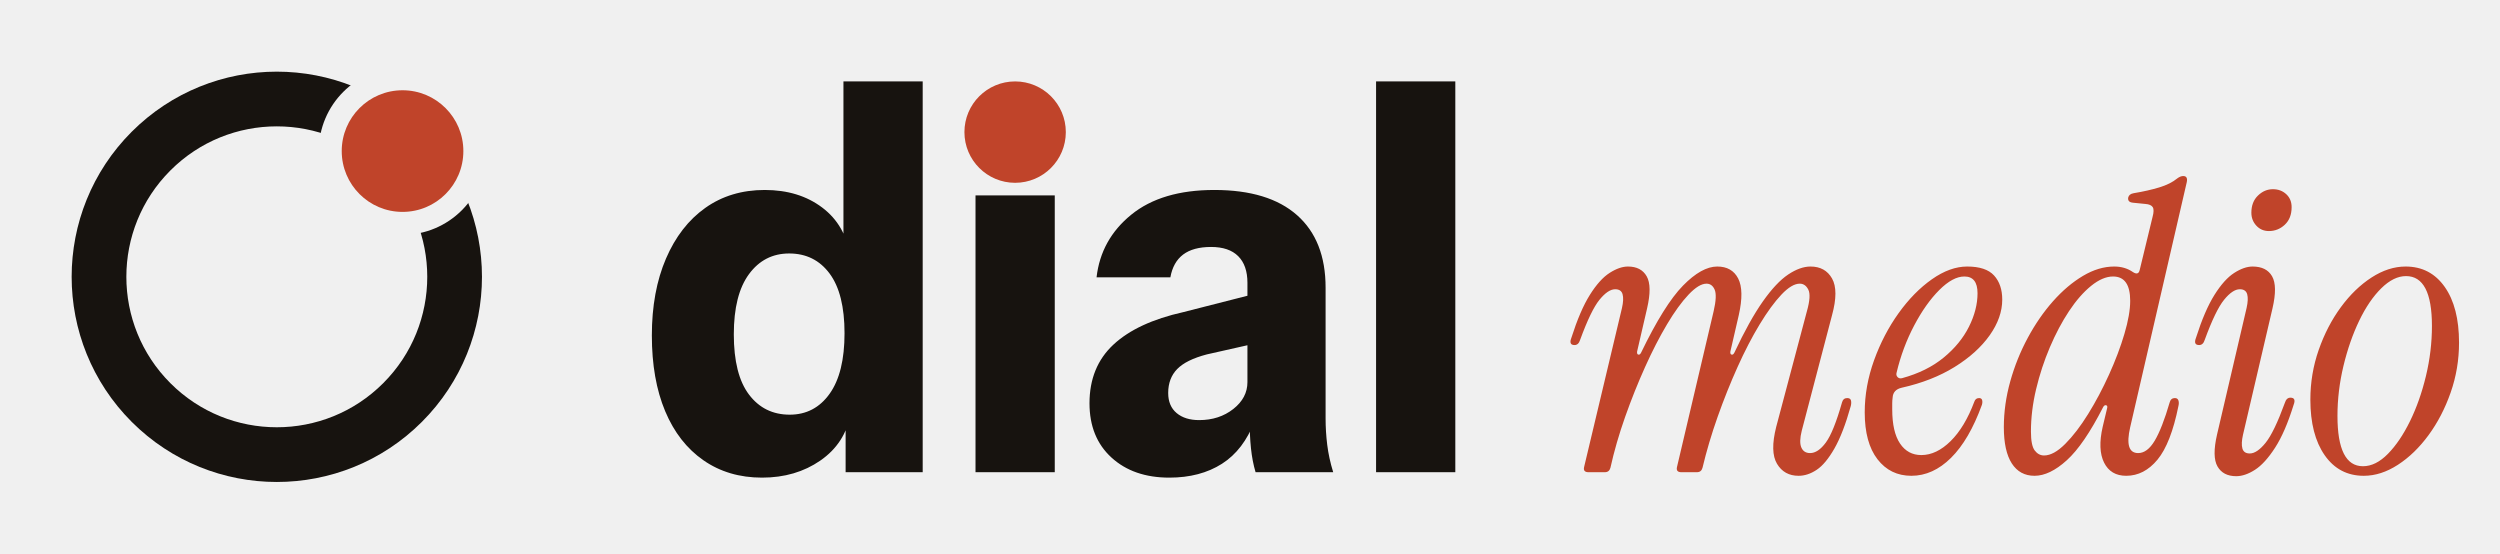
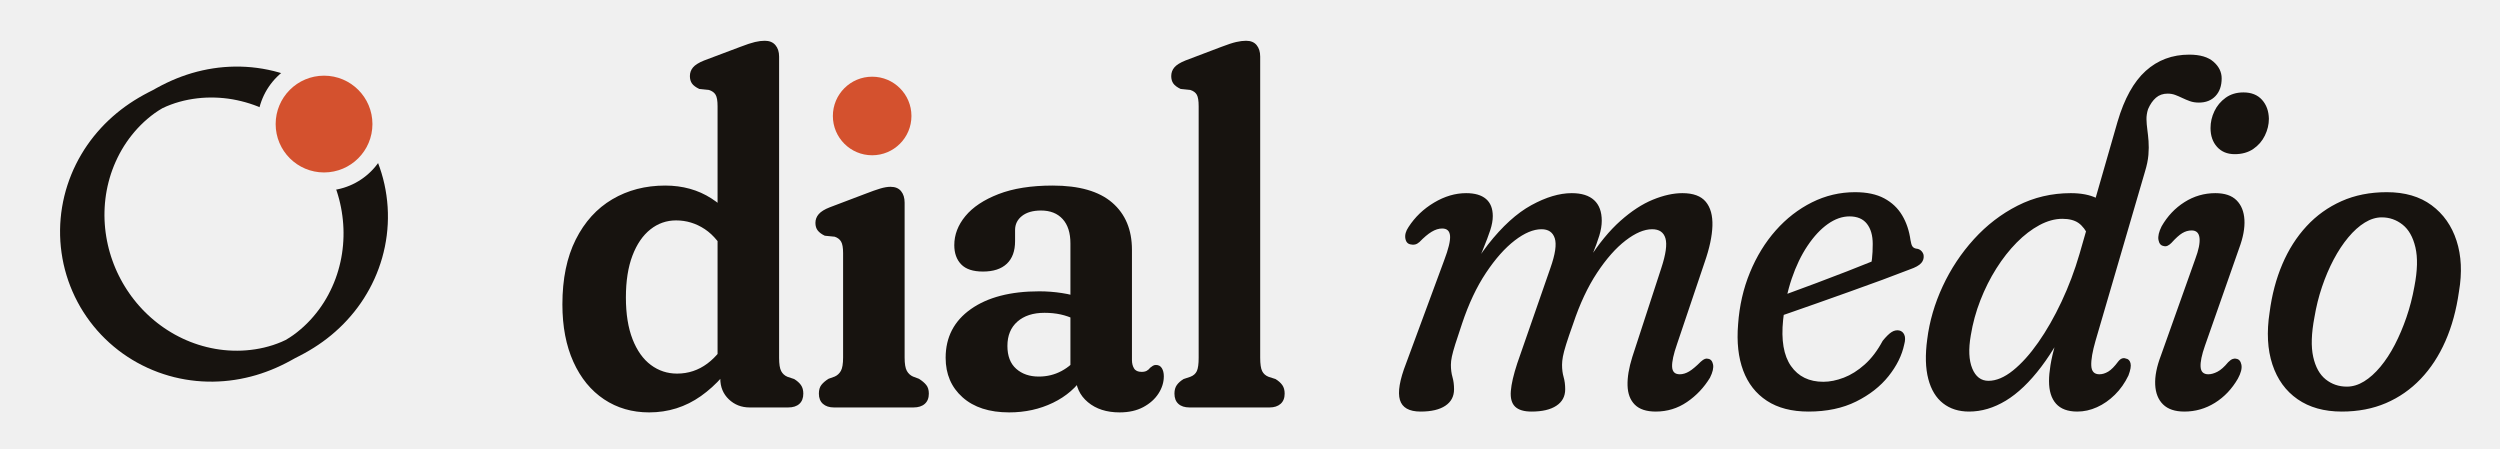
- <svg xmlns="http://www.w3.org/2000/svg" viewBox="0 0 4606.1 1020.0" width="4606" height="1020">
-   <g transform="translate(60 60) scale(4.5)">
+ <svg xmlns="http://www.w3.org/2000/svg" viewBox="0 0 5058.8 906.5" width="5059" height="907">
+   <g transform="translate(60 60) scale(3.9326)">
    <mask id="aro7" maskUnits="userSpaceOnUse" x="0" y="0" width="200" height="200">
      <rect width="200" height="200" fill="#fff" />
      <circle cx="151.48" cy="48.52" r="34.3" fill="#000" />
    </mask>
+     <mask id="aro7-t" maskUnits="userSpaceOnUse" x="0" y="0" width="200" height="200">
+       <circle cx="100" cy="100" r="72.8" fill="none" stroke="#fff" stroke-width="53.8" pathLength="1" transform="rotate(-53 100 100)" />
+     </mask>
    <g mask="url(#aro7)">
-       <circle cx="100" cy="100" r="72.8" fill="none" stroke="#17130F" stroke-width="22.4" pathLength="1" transform="rotate(-45 100 100)" />
+       <path d="M184.26,100.00L184.05,102.94L183.74,105.86L183.31,108.76L182.78,111.63L182.14,114.48L181.40,117.30L180.55,120.08L179.60,122.83L178.56,125.52L177.42,128.18L176.18,130.78L174.86,133.33L173.44,135.82L171.95,138.26L170.37,140.63L168.71,142.94L166.98,145.18L165.17,147.35L163.30,149.45L161.36,151.49L159.36,153.44L157.29,155.33L155.18,157.14L153.01,158.87L150.79,160.53L148.52,162.11L146.22,163.61L143.87,165.04L141.49,166.40L139.08,167.69L136.65,168.93L134.26,170.25L131.85,171.53L129.39,172.74L126.89,173.89L124.36,174.96L121.78,175.95L119.16,176.87L116.51,177.70L113.83,178.44L111.12,179.09L108.37,179.66L105.60,180.13L102.81,180.51L100.00,180.79L97.17,180.97L94.33,181.06L91.48,181.04L88.63,180.92L85.77,180.70L82.92,180.37L80.07,179.94L77.23,179.40L74.41,178.76L71.61,178.01L68.83,177.15L66.08,176.20L63.36,175.13L60.67,173.96L58.03,172.69L55.43,171.32L52.88,169.85L50.39,168.28L47.95,166.62L45.58,164.86L43.27,163.00L41.03,161.06L38.87,159.03L36.78,156.92L34.78,154.73L32.86,152.45L31.03,150.11L29.29,147.69L27.64,145.21L26.09,142.67L24.65,140.07L23.30,137.41L22.06,134.70L20.92,131.95L19.89,129.16L18.97,126.33L18.16,123.47L17.46,120.58L16.88,117.67L16.41,114.74L16.05,111.80L15.80,108.85L15.67,105.90L15.65,102.95L15.74,100.00L15.95,97.06L16.26,94.14L16.69,91.24L17.22,88.37L17.86,85.52L18.60,82.70L19.45,79.92L20.40,77.17L21.44,74.48L22.58,71.82L23.82,69.22L25.14,66.67L26.56,64.18L28.05,61.74L29.63,59.37L31.29,57.06L33.02,54.82L34.83,52.65L36.70,50.55L38.64,48.51L40.64,46.56L42.71,44.67L44.82,42.86L46.99,41.13L49.21,39.47L51.48,37.89L53.78,36.39L56.13,34.96L58.51,33.60L60.92,32.31L63.35,31.07L65.74,29.75L68.15,28.47L70.61,27.26L73.11,26.11L75.64,25.04L78.22,24.05L80.84,23.13L83.49,22.30L86.17,21.56L88.88,20.91L91.63,20.34L94.40,19.87L97.19,19.49L100.00,19.21L102.83,19.03L105.67,18.94L108.52,18.96L111.37,19.08L114.23,19.30L117.08,19.63L119.93,20.06L122.77,20.60L125.59,21.24L128.39,21.99L131.17,22.85L133.92,23.80L136.64,24.87L139.33,26.04L141.97,27.31L144.57,28.68L147.12,30.15L149.61,31.72L152.05,33.38L154.42,35.14L156.73,37.00L158.97,38.94L161.13,40.97L163.22,43.08L165.22,45.27L167.14,47.55L168.97,49.89L170.71,52.31L172.36,54.79L173.91,57.33L175.35,59.93L176.70,62.59L177.94,65.30L179.08,68.05L180.11,70.84L181.03,73.67L181.84,76.53L182.54,79.42L183.12,82.33L183.59,85.26L183.95,88.20L184.20,91.15L184.33,94.10L184.35,97.05Z M161.16,97.86L160.91,95.74L160.60,93.63L160.23,91.54L159.79,89.46L159.30,87.40L158.74,85.36L158.12,83.33L157.44,81.34L156.71,79.36L155.92,77.41L155.07,75.48L154.16,73.58L153.20,71.71L152.19,69.87L151.12,68.06L150.00,66.28L148.82,64.53L147.60,62.81L146.32,61.14L144.99,59.49L143.61,57.89L142.18,56.32L140.70,54.80L139.17,53.32L137.59,51.88L135.97,50.49L134.30,49.14L132.59,47.85L130.83,46.60L129.03,45.41L127.18,44.27L125.30,43.18L123.37,42.16L121.41,41.19L119.40,40.28L117.37,39.44L115.29,38.66L113.19,37.95L111.05,37.31L108.89,36.74L106.70,36.24L104.49,35.81L102.25,35.46L100.00,35.19L97.73,35.00L95.45,34.89L93.15,34.86L90.85,34.91L88.55,35.05L86.24,35.28L83.94,35.59L81.65,35.99L79.36,36.48L77.09,37.07L74.85,37.74L72.63,38.52L70.44,39.39L68.30,40.37L66.28,41.60L64.33,42.92L62.45,44.33L60.64,45.82L58.88,47.37L57.20,48.99L55.58,50.67L54.04,52.40L52.56,54.19L51.15,56.02L49.82,57.90L48.56,59.81L47.38,61.77L46.27,63.76L45.24,65.78L44.28,67.83L43.39,69.90L42.58,71.99L41.84,74.11L41.18,76.24L40.60,78.38L40.08,80.53L39.64,82.69L39.27,84.86L38.98,87.03L38.75,89.20L38.60,91.37L38.51,93.54L38.49,95.70L38.54,97.85L38.66,100.00L38.84,102.14L39.09,104.26L39.40,106.37L39.77,108.46L40.21,110.54L40.70,112.60L41.26,114.64L41.88,116.67L42.56,118.66L43.29,120.64L44.08,122.59L44.93,124.52L45.84,126.42L46.80,128.29L47.81,130.13L48.88,131.94L50.00,133.72L51.18,135.47L52.40,137.19L53.68,138.86L55.01,140.51L56.39,142.11L57.82,143.68L59.30,145.20L60.83,146.68L62.41,148.12L64.03,149.51L65.70,150.86L67.41,152.15L69.17,153.40L70.97,154.59L72.82,155.73L74.70,156.82L76.63,157.84L78.59,158.81L80.60,159.72L82.63,160.56L84.71,161.34L86.81,162.05L88.95,162.69L91.11,163.26L93.30,163.76L95.51,164.19L97.75,164.54L100.00,164.81L102.27,165.00L104.55,165.11L106.85,165.14L109.15,165.09L111.45,164.95L113.76,164.72L116.06,164.41L118.35,164.01L120.64,163.52L122.91,162.93L125.15,162.26L127.37,161.48L129.56,160.61L131.70,159.63L133.72,158.40L135.67,157.08L137.55,155.67L139.36,154.18L141.12,152.63L142.80,151.01L144.42,149.33L145.96,147.60L147.44,145.81L148.85,143.98L150.18,142.10L151.44,140.19L152.62,138.23L153.73,136.24L154.76,134.22L155.72,132.17L156.61,130.10L157.42,128.01L158.16,125.89L158.82,123.76L159.40,121.62L159.92,119.47L160.36,117.31L160.73,115.14L161.02,112.97L161.25,110.80L161.40,108.63L161.49,106.46L161.51,104.30L161.46,102.15L161.34,100.00Z" fill="#17130F" fill-rule="evenodd" mask="url(#aro7-t)" />
    </g>
-     <circle cx="151.48" cy="48.52" r="24.9" fill="#C0442A" />
+     <circle cx="151.48" cy="48.52" r="24.9" fill="#D4512E" />
  </g>
-   <g transform="translate(1176 870) scale(1)">
-     <path d="M382 0L382 -109L391 -107Q381 -53 335.5 -21.5Q290 10 228 10Q166 10 120 -22Q74 -54 49.5 -112.5Q25 -171 25 -252Q25 -333 51 -393.5Q77 -454 123.5 -487Q170 -520 233 -520Q296 -520 339 -487.5Q382 -455 390 -398L378 -397L378 -720L524 -720L524 0ZM279 -106Q325 -106 352.5 -144.5Q380 -183 380 -256Q380 -329 352.5 -366Q325 -403 278 -403Q232 -403 204 -365Q176 -327 176 -254Q176 -180 204 -143Q232 -106 279 -106ZM621.33 0L621.33 -510L767.33 -510L767.33 0ZM1137.33 0Q1131.33 -20 1128.83 -44Q1126.33 -68 1126.33 -99L1122.33 -99L1122.33 -349Q1122.33 -381 1105.33 -398Q1088.33 -415 1055.33 -415Q1022.33 -415 1003.83 -401Q985.33 -387 980.33 -359L844.33 -359Q852.33 -429 908.33 -474.5Q964.33 -520 1061.33 -520Q1161.33 -520 1213.83 -473.5Q1266.33 -427 1266.33 -340L1266.33 -99Q1266.33 -75 1269.33 -50.5Q1272.33 -26 1280.33 0ZM978.33 10Q912.33 10 871.83 -27Q831.33 -64 831.33 -127Q831.33 -194 875.33 -235Q919.33 -276 1004.33 -295L1149.33 -332L1149.33 -240L1047.33 -217Q1009.33 -207 992.83 -190Q976.33 -173 976.33 -146Q976.33 -122 991.83 -109Q1007.33 -96 1033.33 -96Q1070.33 -96 1096.33 -116.5Q1122.33 -137 1122.33 -166L1135.33 -94Q1115.33 -41 1075.33 -15.5Q1035.33 10 978.33 10ZM1359.33 0L1359.33 -720L1505.33 -720L1505.33 0Z" fill="#17130F" />
-     <circle cx="694.3" cy="-626.6" r="93.4" fill="#C0442A" />
+   <g transform="translate(1116.52 824.26) scale(1)">
+     <path d="M341 -88.5L335.5 -92L335.5 -609.5Q335.5 -626 331.5 -632.75Q327.5 -639.5 318 -642.5L298.5 -644.5Q288 -649.5 283.75 -655.5Q279.5 -661.5 279.5 -670.5Q279.5 -680.5 285.75 -688Q292 -695.5 308 -702L381 -729.5Q400.5 -737 411.25 -739.5Q422 -742 431 -742Q445 -742 452.5 -733.25Q460 -724.5 460 -710L460 -100.5Q460 -81.5 464.25 -73.5Q468.5 -65.5 477 -62L490.5 -57.5Q499.5 -52 504.25 -45.25Q509 -38.5 509 -28Q509 -14.5 501 -7.25Q493 0 478.5 0L400.5 0Q375.5 0 358.25 -16.5Q341 -33 341 -58.5ZM21.5 -208.5Q21.5 -286 48.5 -339.75Q75.5 -393.5 122.5 -421.25Q169.5 -449 229.5 -449Q282.5 -449 323 -423Q363.5 -397 390 -350L356.5 -303Q336.5 -343 309.75 -360.75Q283 -378.5 251.5 -378.5Q222.5 -378.5 199.5 -360.25Q176.5 -342 163.25 -307.25Q150 -272.5 150 -222.5Q150 -172.5 163.5 -138Q177 -103.5 200.5 -86Q224 -68.5 253.5 -68.5Q287.5 -68.5 314.75 -88.75Q342 -109 361.5 -148L383 -115Q348.5 -56 301.75 -23Q255 10 197 10Q145.5 10 105.75 -16.5Q66 -43 43.75 -92.25Q21.5 -141.5 21.5 -208.5ZM714 -414.5L714 -101Q714 -82 718.5 -74Q723 -66 731 -62.5L743 -58Q752.5 -52 757.75 -45.5Q763 -39 763 -28Q763 -14.5 754.75 -7.25Q746.5 0 732 0L571 0Q557 0 548.75 -7.25Q540.5 -14.5 540.5 -28Q540.5 -39 545.5 -45.5Q550.5 -52 560 -58L572.5 -62.5Q580.5 -66 585 -74Q589.5 -82 589.5 -101L589.5 -312.5Q589.5 -328.5 585.5 -335.5Q581.5 -342.5 572.5 -345.5L552.5 -347.5Q543 -352 538.25 -358Q533.5 -364 533.5 -373.5Q533.5 -383.5 540.25 -391.25Q547 -399 562.5 -405L635 -432.5Q653 -439.5 664.75 -443Q676.5 -446.5 685.5 -446.5Q699.5 -446.5 706.75 -437.75Q714 -429 714 -414.5ZM1060 -65L1060 -78.5L1049.5 -81L1049.5 -332Q1049.5 -364 1033.75 -381.25Q1018 -398.5 990 -398.5Q965.5 -398.5 951.5 -387.5Q937.5 -376.5 937.5 -359L937.5 -336.5Q937.5 -306.5 920.75 -290.75Q904 -275 872.5 -275Q842.5 -275 828.5 -289.5Q814.5 -304 814.5 -328.5Q814.5 -360 837 -387.25Q859.5 -414.5 904 -431.75Q948.5 -449 1013.5 -449Q1094 -449 1134 -414.5Q1174 -380 1174 -319L1174 -96Q1174 -86 1178.25 -79Q1182.5 -72 1193.5 -72Q1200 -72 1204 -74.25Q1208 -76.5 1211 -80.5Q1213.5 -82.5 1216.25 -84.25Q1219 -86 1222.5 -86Q1230.5 -86 1234.5 -79.5Q1238.5 -73 1238.5 -63Q1238.5 -45 1227.75 -28.25Q1217 -11.5 1197 -0.75Q1177 10 1149 10Q1109.5 10 1084.75 -10.75Q1060 -31.5 1060 -65ZM797 -100.5Q797 -163 848 -199Q899 -235 986.5 -235Q1009.5 -235 1032.25 -231.5Q1055 -228 1071 -221.5L1059 -178Q1044.5 -185 1029.5 -188.25Q1014.5 -191.5 997 -191.5Q962.5 -191.5 942.25 -173.75Q922 -156 922 -124.5Q922 -94 939.75 -78.25Q957.5 -62.5 985.5 -62.5Q1010.5 -62.5 1031.5 -73.75Q1052.5 -85 1066 -104L1077 -64Q1054.5 -29 1014.25 -9.5Q974 10 925.5 10Q865.5 10 831.25 -20.5Q797 -51 797 -100.5ZM1433.5 -710L1433.5 -100.5Q1433.5 -81.5 1437.5 -73.5Q1441.5 -65.5 1450.5 -62L1464.5 -57.5Q1473.5 -52 1478.25 -45.25Q1483 -38.5 1483 -28Q1483 -14.5 1474.75 -7.25Q1466.5 0 1452.5 0L1290.5 0Q1276 0 1268 -7.25Q1260 -14.5 1260 -28Q1260 -38.5 1264.75 -45.25Q1269.5 -52 1278.5 -57.5L1292 -62Q1301.5 -65.5 1305.25 -73.5Q1309 -81.5 1309 -100.5L1309 -609.5Q1309 -626 1305.25 -632.75Q1301.5 -639.5 1292 -642.5L1272.5 -644.5Q1262 -649.5 1257.75 -655.5Q1253.5 -661.5 1253.5 -670.5Q1253.5 -680.5 1259.75 -688Q1266 -695.5 1282 -702L1354.5 -729.5Q1374 -737 1385 -739.5Q1396 -742 1405 -742Q1419 -742 1426.25 -733.25Q1433.5 -724.5 1433.5 -710Z" fill="#17130F" />
+     <circle cx="648.3" cy="-589.8" r="79.5" fill="#D4512E" />
  </g>
-   <path transform="translate(2879.7 870)" d="M434.03 6.61Q407.59 6.61 394.37 -15.42Q381.15 -37.45 392.9 -83.72L449.45 -296.7Q457.53 -325.34 452.02 -336.36Q446.52 -347.37 436.23 -347.37Q421.55 -347.37 402.45 -327.18Q383.36 -306.98 362.43 -272.46Q341.5 -237.95 321.67 -193.88Q301.84 -149.82 284.95 -102.08Q268.06 -54.35 257.04 -8.08Q254.84 0 246.76 0L218.12 0Q207.84 0 210.04 -9.55L277.6 -296.7Q284.21 -325.34 279.44 -336.36Q274.67 -347.37 264.38 -347.37Q250.43 -347.37 231.34 -327.18Q212.24 -306.98 191.68 -272.46Q171.12 -237.95 151.29 -193.88Q131.46 -149.82 114.57 -102.08Q97.68 -54.35 87.39 -8.08Q85.19 0 77.11 0L47 0Q36.72 0 38.92 -9.55L108.69 -302.57Q112.36 -318.73 109.79 -327.91Q107.22 -337.09 96.21 -337.09Q82.99 -337.09 67.2 -317.63Q51.41 -298.17 31.58 -243.82Q28.64 -234.27 21.3 -234.27Q10.28 -234.27 15.42 -247.49Q31.58 -298.17 49.57 -326.81Q67.56 -355.45 85.92 -367.2Q104.28 -378.95 119.71 -378.95Q143.94 -378.95 154.22 -360.96Q164.51 -342.96 154.96 -301.84L136.6 -222.52Q135.86 -217.38 138.8 -216.65Q141.74 -215.91 143.94 -220.32Q186.54 -308.45 221.05 -343.7Q255.57 -378.95 284.21 -378.95Q311.39 -378.95 322.77 -356.92Q334.15 -334.89 323.87 -289.35L308.45 -222.52Q307.71 -217.38 310.65 -216.65Q313.59 -215.91 315.79 -220.32Q343.7 -279.81 368.3 -314.69Q392.9 -349.57 414.94 -364.26Q436.97 -378.95 456.06 -378.95Q483.24 -378.95 495.72 -356.92Q508.2 -334.89 495.72 -289.35L439.91 -76.38Q434.76 -55.81 439.17 -45.53Q443.58 -35.25 455.33 -35.25Q470.02 -35.25 484.34 -54.71Q498.66 -74.17 514.08 -128.52Q516.28 -136.6 523.63 -136.6Q529.5 -136.6 530.6 -132.19Q531.71 -127.79 530.24 -121.91Q516.28 -71.97 500.13 -43.7Q483.97 -15.42 467.45 -4.41Q450.92 6.61 434.03 6.61ZM641.87 6.61Q602.94 6.61 579.44 -23.87Q555.94 -54.35 555.94 -110.16Q555.94 -158.63 573.2 -206.37Q590.46 -254.1 618.36 -293.03Q646.27 -331.95 679.69 -355.45Q713.1 -378.95 744.68 -378.95Q779.2 -378.95 794.25 -362.43Q809.31 -345.9 809.31 -318Q809.31 -284.95 786.18 -252.27Q763.04 -219.59 721.55 -193.88Q680.05 -168.18 624.24 -155.69Q608.08 -152.02 607.35 -137.33Q606.61 -132.19 606.61 -126.68Q606.61 -121.18 606.61 -116.04Q606.61 -74.17 620.94 -52.88Q635.26 -31.58 660.23 -31.58Q688.13 -31.58 714.2 -57.28Q740.28 -82.99 757.9 -129.99Q760.1 -136.6 766.71 -136.6Q771.12 -136.6 772.22 -132.93Q773.32 -129.25 771.85 -124.11Q748.35 -59.49 714.94 -26.44Q681.52 6.61 641.87 6.61ZM614.69 -183.6Q613.22 -178.46 616.53 -175.15Q619.83 -171.85 624.97 -173.32Q670.51 -185.8 701.35 -211.14Q732.2 -236.48 747.99 -268.06Q763.78 -299.64 763.78 -329.75Q763.78 -360.59 739.54 -360.59Q718.24 -360.59 693.27 -335.62Q668.3 -310.65 647.01 -270.26Q625.71 -229.87 614.69 -183.6ZM868.8 6.61Q841.62 6.61 826.93 -16.16Q812.25 -38.92 812.25 -82.99Q812.25 -124.85 824 -167.08Q835.75 -209.3 856.31 -247.49Q876.87 -285.68 902.94 -315.06Q929.02 -344.43 958.02 -361.69Q987.03 -378.95 1015.68 -378.95Q1035.5 -378.95 1050.19 -368.67Q1060.47 -362.06 1062.68 -373.08L1086.18 -470.02Q1089.85 -483.24 1086.54 -488.38Q1083.24 -493.52 1072.96 -494.25L1050.93 -496.45Q1039.91 -497.19 1041.38 -506Q1042.85 -512.61 1051.66 -514.08Q1078.1 -518.49 1098.66 -524.73Q1119.23 -530.97 1131.71 -541.25Q1137.59 -545.66 1142.73 -545.66Q1151.54 -545.66 1149.34 -534.64L1045.05 -82.99Q1034.04 -35.25 1059.74 -35.25Q1076.63 -35.25 1090.22 -58.02Q1103.8 -80.78 1117.76 -128.52Q1119.96 -136.6 1127.3 -136.6Q1132.44 -136.6 1133.91 -132.19Q1135.38 -127.79 1133.91 -121.91Q1119.96 -52.88 1095.36 -23.13Q1070.76 6.61 1037.71 6.61Q1009.07 6.61 996.95 -17.63Q984.83 -41.86 994.38 -83.72L1002.46 -117.5Q1003.92 -122.64 1000.62 -123.38Q997.32 -124.11 995.11 -119.71Q959.86 -50.67 928.28 -22.03Q896.7 6.61 868.8 6.61ZM886.42 -30.84Q904.05 -30.84 925.34 -52.14Q946.64 -73.44 967.57 -107.22Q988.5 -141 1006.13 -179.93Q1023.75 -218.85 1034.4 -254.84Q1045.05 -290.82 1045.05 -315.79Q1045.05 -360.59 1013.47 -360.59Q994.38 -360.59 973.08 -343.33Q951.78 -326.07 932.32 -296.7Q912.86 -267.32 897.07 -230.23Q881.28 -193.15 871.73 -153.12Q862.19 -113.1 862.19 -74.91Q862.19 -49.2 869.16 -40.02Q876.14 -30.84 886.42 -30.84ZM1300.62 -444.31Q1286.67 -444.31 1277.49 -454.23Q1268.31 -464.14 1268.31 -478.09Q1268.31 -497.92 1280.43 -509.67Q1292.54 -521.42 1307.97 -521.42Q1322.65 -521.42 1332.57 -512.24Q1342.48 -503.06 1342.48 -488.38Q1342.48 -467.81 1330 -456.06Q1317.51 -444.31 1300.62 -444.31ZM1240.4 7.34Q1216.17 7.34 1205.88 -10.65Q1195.6 -28.64 1205.15 -69.77L1259.5 -302.57Q1263.17 -318.73 1260.6 -327.91Q1258.03 -337.09 1247.01 -337.09Q1233.79 -337.09 1218 -317.63Q1202.21 -298.17 1182.38 -243.82Q1179.45 -234.27 1172.1 -234.27Q1161.09 -234.27 1166.23 -247.49Q1182.38 -298.17 1200.38 -326.81Q1218.37 -355.45 1236.73 -367.2Q1255.09 -378.95 1270.51 -378.95Q1296.22 -378.95 1306.5 -360.96Q1316.78 -342.96 1307.23 -301.84L1252.89 -69.03Q1249.21 -52.88 1251.78 -43.7Q1254.36 -34.52 1265.37 -34.52Q1278.59 -34.52 1294.38 -53.98Q1310.17 -73.44 1330 -127.79Q1332.94 -137.33 1340.28 -137.33Q1351.3 -137.33 1346.16 -124.11Q1330.73 -74.17 1312.01 -45.17Q1293.28 -16.16 1274.92 -4.41Q1256.56 7.34 1240.4 7.34ZM1475.41 6.61Q1429.88 6.61 1403.44 -31.21Q1377 -69.03 1377 -133.66Q1377 -181.4 1392.42 -225.46Q1407.84 -269.52 1433.18 -304.04Q1458.52 -338.56 1489.73 -358.75Q1520.94 -378.95 1552.52 -378.95Q1598.05 -378.95 1624.49 -341.5Q1650.93 -304.04 1650.93 -238.68Q1650.93 -190.94 1635.51 -146.88Q1620.09 -102.82 1594.75 -68.3Q1569.41 -33.78 1538.2 -13.59Q1506.99 6.61 1475.41 6.61ZM1473.94 -11.02Q1497.44 -11.02 1519.84 -33.78Q1542.24 -56.55 1560.6 -94Q1578.96 -131.46 1589.98 -177.36Q1600.99 -223.26 1600.99 -269.52Q1600.99 -361.32 1553.26 -361.32Q1530.49 -361.32 1507.72 -338.93Q1484.96 -316.53 1466.96 -279.07Q1448.97 -241.62 1437.96 -195.72Q1426.94 -149.82 1426.94 -103.55Q1426.94 -11.02 1473.94 -11.02Z" fill="#C0442A" />
+   <path transform="translate(2808.52 824.26)" d="M261.66 -89.18L328.79 -282.24Q343.49 -323.89 337.61 -342.26Q331.73 -360.64 310.66 -360.64Q286.16 -360.64 256.52 -337.85Q226.87 -315.07 198.45 -272.44Q170.03 -229.81 149.94 -169.54Q141.12 -143.57 136.22 -127.89Q131.32 -112.21 129.36 -102.9Q127.4 -93.59 127.4 -86.24Q127.4 -72.52 130.59 -61.49Q133.77 -50.47 133.77 -36.75Q133.77 -15.19 116.13 -3.43Q98.49 8.33 66.15 8.33Q31.36 8.33 24.26 -15.19Q17.15 -38.71 36.75 -89.18L113.68 -297.43Q126.91 -332.22 125.69 -347.16Q124.46 -362.11 109.76 -362.11Q99.47 -362.11 88.45 -355.49Q77.42 -348.88 63.7 -334.67Q59.29 -330.75 54.88 -329.77Q50.47 -328.79 47.04 -329.77Q37.24 -330.75 35.28 -341.77Q33.32 -352.8 41.65 -365.05Q61.25 -395.43 93.35 -414.54Q125.44 -433.65 158.27 -433.65Q184.73 -433.65 198.45 -421.89Q212.17 -410.13 212.17 -387.1Q212.17 -374.36 207.03 -358.68Q201.88 -343 192.33 -319.72Q182.77 -296.45 169.3 -261.66Q155.82 -226.87 139.65 -176.89L123.97 -179.83Q158.76 -273.91 202.37 -329.52Q245.98 -385.14 290.33 -409.39Q334.67 -433.65 371.91 -433.65Q401.8 -433.65 417.24 -419.44Q432.67 -405.23 432.67 -377.79Q432.67 -364.07 427.77 -347.9Q422.87 -331.73 413.56 -308.94Q404.25 -286.16 390.29 -253.57Q376.32 -220.99 358.19 -174.93L348.88 -179.83Q374.85 -250.39 405.97 -299.14Q437.08 -347.9 470.4 -377.54Q503.72 -407.19 536.06 -420.42Q568.4 -433.65 595.84 -433.65Q628.67 -433.65 643.13 -416.25Q657.58 -398.86 656.6 -367.5Q655.62 -336.14 640.92 -294L585.06 -128.38Q574.28 -97.51 575.02 -82.32Q575.75 -67.13 590.45 -67.13Q599.76 -67.13 609.31 -72.76Q618.87 -78.4 633.08 -92.61Q637.98 -97.02 641.41 -98.24Q644.84 -99.47 647.78 -98.49Q655.62 -97.51 657.83 -87.22Q660.03 -76.93 651.7 -60.27Q633.57 -30.38 605.15 -11.02Q576.73 8.33 541.94 8.33Q513.52 8.33 499.56 -5.63Q485.59 -19.6 484.86 -44.34Q484.12 -69.09 494.41 -101.92L553.21 -282.24Q566.93 -323.89 561.54 -342.26Q556.15 -360.64 534.59 -360.64Q510.58 -360.64 480.94 -337.85Q451.29 -315.07 423.12 -272.44Q394.94 -229.81 374.85 -169.54Q365.54 -143.57 360.64 -127.89Q355.74 -112.21 354.03 -102.9Q352.31 -93.59 352.31 -86.24Q352.31 -72.52 355.5 -61.49Q358.68 -50.47 358.68 -36.75Q358.68 -15.19 340.8 -3.43Q322.91 8.33 290.57 8.33Q267.54 8.33 257.25 -1.71Q246.96 -11.76 248.68 -33.32Q250.39 -54.88 261.66 -89.18ZM751.66 -209.72Q751.66 -209.72 767.58 -215.35Q783.51 -220.99 809.72 -230.54Q835.94 -240.1 867.3 -251.86Q898.66 -263.62 929.53 -275.62Q960.4 -287.63 984.41 -297.43L974.12 -276.85Q978.04 -288.12 979.51 -301.1Q980.98 -314.09 980.98 -330.75Q980.98 -356.72 969.22 -371.66Q957.46 -386.61 933.94 -386.61Q911.89 -386.61 890.08 -371.17Q868.28 -355.74 849.17 -327.32Q830.06 -298.9 817.08 -260.68Q804.09 -222.46 799.68 -177.38Q793.31 -115.64 815.6 -83.79Q837.9 -51.94 881.02 -51.94Q900.62 -51.94 922.43 -60.27Q944.23 -68.6 964.81 -86.97Q985.39 -105.35 1001.07 -134.75Q1011.36 -147.49 1018.96 -152.39Q1026.55 -157.29 1034.39 -155.82Q1041.74 -154.35 1044.93 -147Q1048.11 -139.65 1044.68 -127.4Q1037.82 -94.57 1013.08 -63.45Q988.33 -32.34 947.42 -12Q906.5 8.33 851.13 8.33Q800.17 8.33 766.85 -13.47Q733.53 -35.28 718.83 -74.72Q704.13 -114.17 708.54 -168.07Q712.46 -224.42 732.55 -273.17Q752.64 -321.93 784.73 -358.19Q816.83 -394.45 857.99 -415.03Q899.15 -435.61 945.21 -435.61Q980.98 -435.61 1004.25 -423.11Q1027.53 -410.62 1040.51 -388.81Q1053.5 -367.01 1057.42 -338.59Q1058.89 -329.28 1061.34 -325.85Q1063.79 -322.42 1068.69 -321.44Q1074.57 -320.95 1078.49 -317.52Q1082.41 -314.09 1083.88 -308.7Q1085.35 -299.39 1079.22 -292.28Q1073.1 -285.18 1055.95 -279.3Q1031.94 -269.99 1000.33 -258.23Q968.73 -246.47 934.68 -234.46Q900.62 -222.46 868.53 -210.94Q836.43 -199.43 810.46 -190.61Q784.49 -181.79 769.3 -176.4Q754.11 -171.01 754.11 -171.01ZM1482.25 -360.15L1418.55 -345.45Q1409.24 -365.05 1397.24 -373.38Q1385.23 -381.71 1364.65 -381.71Q1342.11 -381.71 1318.35 -368.97Q1294.58 -356.23 1272.29 -333.69Q1249.99 -311.15 1231.13 -281.26Q1212.26 -251.37 1198.79 -216.82Q1185.31 -182.28 1179.43 -146.02Q1172.08 -103.88 1182.37 -78.89Q1192.66 -53.9 1215.2 -53.9Q1238.72 -53.9 1264.69 -74.72Q1290.66 -95.55 1315.9 -131.56Q1341.13 -167.58 1362.94 -213.88Q1384.74 -260.19 1399.44 -310.66L1476.37 -578.2Q1496.95 -648.27 1533.46 -681.1Q1569.96 -713.93 1621.41 -713.93Q1654.24 -713.93 1670.66 -699.47Q1687.07 -685.02 1687.07 -665.91Q1687.07 -643.37 1674.57 -630.14Q1662.08 -616.91 1641.01 -616.91Q1630.72 -616.91 1622.64 -619.85Q1614.55 -622.79 1607.45 -626.22Q1600.34 -629.65 1593.24 -632.34Q1586.13 -635.04 1577.8 -635.04Q1563.59 -635.04 1554.04 -626.71Q1544.48 -618.38 1538.11 -603.68Q1534.68 -592.9 1534.93 -582.85Q1535.17 -572.81 1536.64 -562.27Q1538.11 -551.74 1539.09 -539Q1540.07 -526.26 1538.85 -511.07Q1537.62 -495.88 1531.74 -476.77L1431.78 -134.75Q1422.47 -102.41 1423.21 -84.77Q1423.94 -67.13 1439.62 -67.13Q1448.44 -67.13 1457.51 -72.52Q1466.57 -77.91 1477.84 -93.1Q1481.76 -98 1485.68 -99.22Q1489.6 -100.45 1493.03 -98.98Q1500.38 -98 1502.59 -89.67Q1504.79 -81.34 1498.42 -64.68Q1487.64 -42.14 1470.98 -25.72Q1454.32 -9.31 1434.72 -0.49Q1415.12 8.33 1395.03 8.33Q1366.12 8.33 1351.91 -7.59Q1337.7 -23.52 1337.7 -53.41Q1337.7 -67.13 1340.64 -85.5Q1343.58 -103.88 1351.91 -134.26Q1360.24 -164.64 1375.92 -213.15L1391.6 -202.86Q1357.3 -128.87 1322.02 -82.32Q1286.74 -35.77 1250.23 -13.72Q1213.73 8.33 1176 8.33Q1144.64 8.33 1123.33 -8.33Q1102.01 -24.99 1093.44 -57.57Q1084.86 -90.16 1091.23 -137.69Q1098.09 -192.57 1122.59 -245.24Q1147.09 -297.92 1185.8 -340.55Q1224.51 -383.18 1274.24 -408.41Q1323.98 -433.65 1381.8 -433.65Q1413.16 -433.65 1433.99 -423.6Q1454.81 -413.56 1466.82 -396.9Q1478.82 -380.24 1482.25 -360.15ZM1653.26 -124.95Q1643.46 -97.02 1644.44 -82.07Q1645.42 -67.13 1660.12 -67.13Q1668.45 -67.13 1678.5 -72.28Q1688.54 -77.42 1700.3 -91.63Q1705.2 -96.53 1709.12 -98Q1713.04 -99.47 1716.47 -98.49Q1724.8 -97.51 1727.01 -86.48Q1729.21 -75.46 1719.9 -58.31Q1701.77 -26.95 1673.35 -9.31Q1644.93 8.33 1611.61 8.33Q1583.19 8.33 1568.49 -6.12Q1553.79 -20.58 1552.57 -46.06Q1551.34 -71.54 1564.08 -104.86L1633.66 -300.37Q1643.95 -327.81 1642.24 -343Q1640.52 -358.19 1626.31 -358.19Q1616.51 -358.19 1607.45 -352.8Q1598.38 -347.41 1585.15 -332.71Q1581.23 -328.79 1577.31 -327.07Q1573.39 -325.36 1568.98 -326.83Q1561.14 -328.3 1559.18 -339.08Q1557.22 -349.86 1565.55 -366.52Q1583.19 -397.39 1611.86 -415.52Q1640.52 -433.65 1674.33 -433.65Q1702.75 -433.65 1717.21 -419.19Q1731.66 -404.74 1733.13 -379.75Q1734.6 -354.76 1722.35 -321.93ZM1713.53 -512.54Q1690.99 -512.54 1677.76 -527.24Q1664.53 -541.94 1664.53 -565.46Q1664.53 -583.1 1672.37 -599.51Q1680.21 -615.93 1695.16 -626.71Q1710.1 -637.49 1731.17 -637.49Q1755.18 -637.49 1768.66 -622.54Q1782.13 -607.6 1782.62 -584.08Q1782.62 -566.93 1774.54 -550.27Q1766.45 -533.61 1751.02 -523.08Q1735.58 -512.54 1713.53 -512.54ZM2021.25 -435.61Q2076.13 -435.61 2111.9 -409.15Q2147.67 -382.69 2162.37 -337.36Q2177.07 -292.04 2167.27 -234.71Q2159.43 -178.85 2139.83 -134.26Q2120.23 -89.67 2089.85 -57.82Q2059.47 -25.97 2019.54 -8.82Q1979.6 8.33 1930.11 8.33Q1876.7 8.33 1840.69 -16.66Q1804.67 -41.65 1789.73 -86.97Q1774.78 -132.3 1784.09 -192.57Q1790.95 -245.49 1809.82 -289.83Q1828.68 -334.18 1858.82 -366.76Q1888.95 -399.35 1929.62 -417.48Q1970.29 -435.61 2021.25 -435.61ZM1940.4 -42.14Q1958.04 -42.14 1975.19 -52.67Q1992.34 -63.21 2008.27 -82.32Q2024.19 -101.43 2037.42 -126.91Q2050.65 -152.39 2060.94 -182.28Q2071.23 -212.17 2077.11 -245Q2086.42 -293.02 2079.07 -324.13Q2071.72 -355.25 2053.1 -369.95Q2034.48 -384.65 2010.96 -384.65Q1993.81 -384.65 1976.66 -374.11Q1959.51 -363.58 1943.34 -344.22Q1927.17 -324.87 1913.7 -299.39Q1900.22 -273.91 1890.18 -244.26Q1880.13 -214.62 1874.74 -182.28Q1865.43 -133.28 1872.29 -102.41Q1879.15 -71.54 1897.53 -56.84Q1915.9 -42.14 1940.4 -42.14Z" fill="#17130F" />
</svg>
